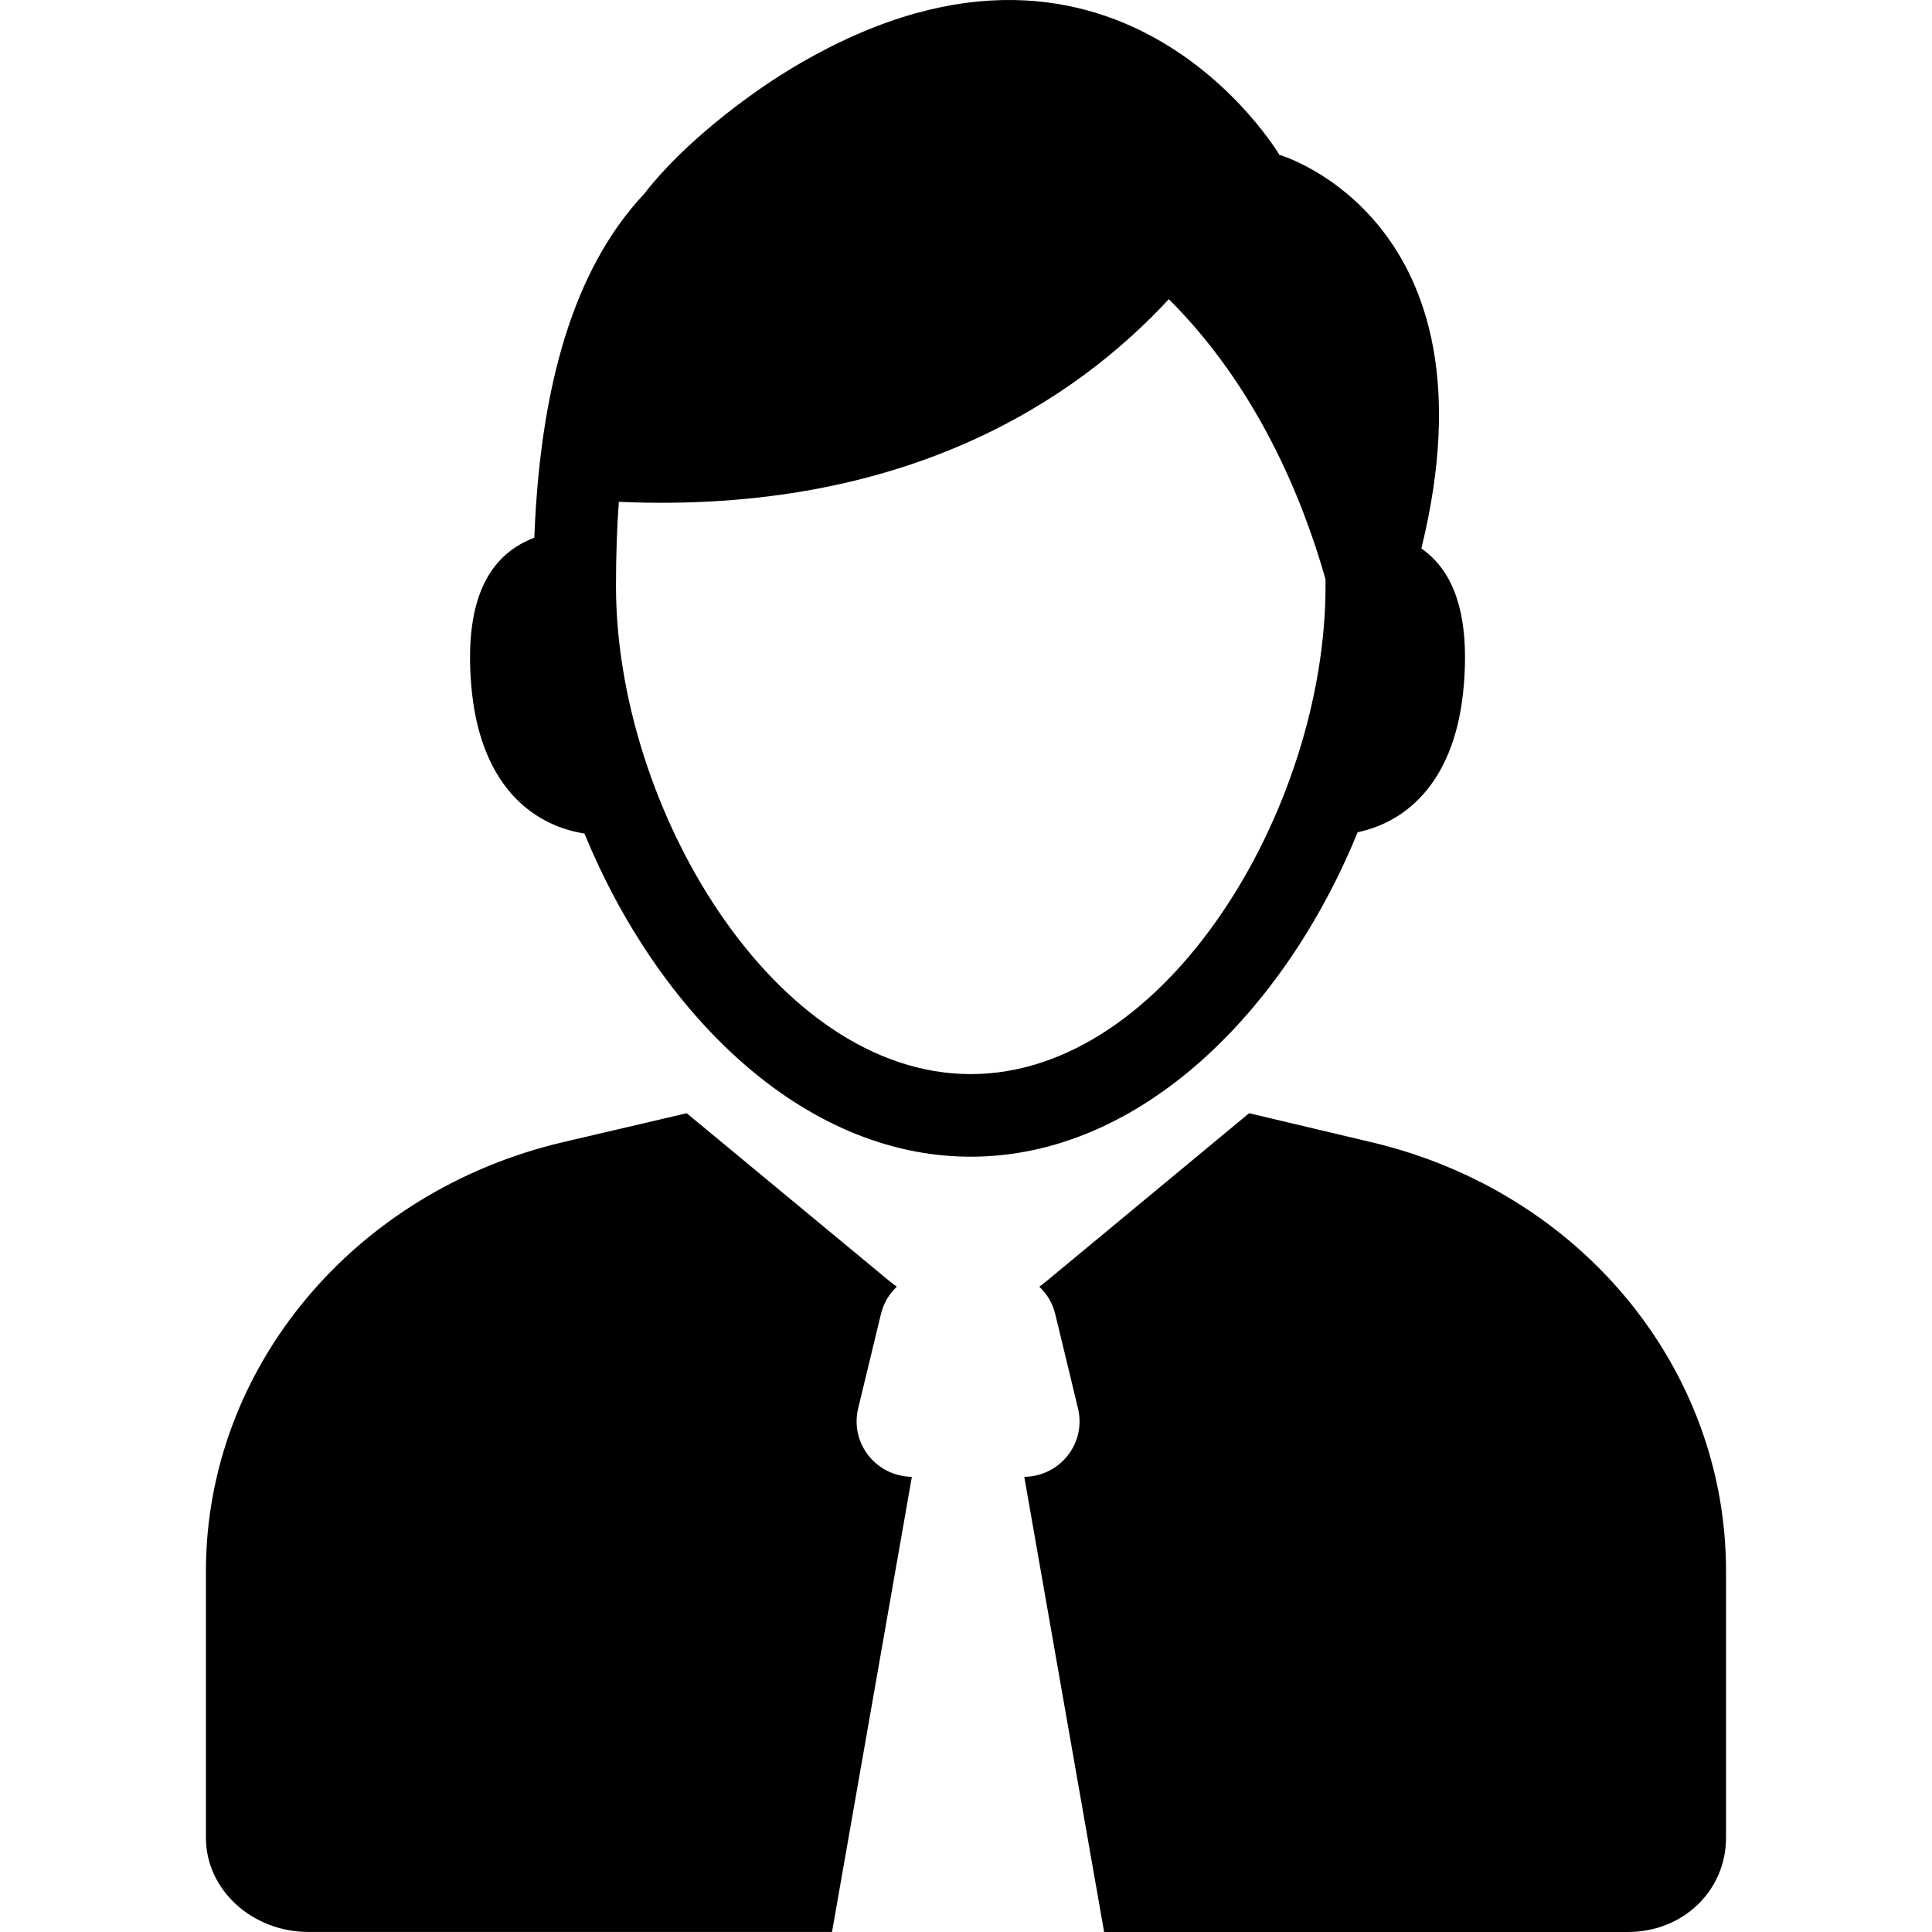
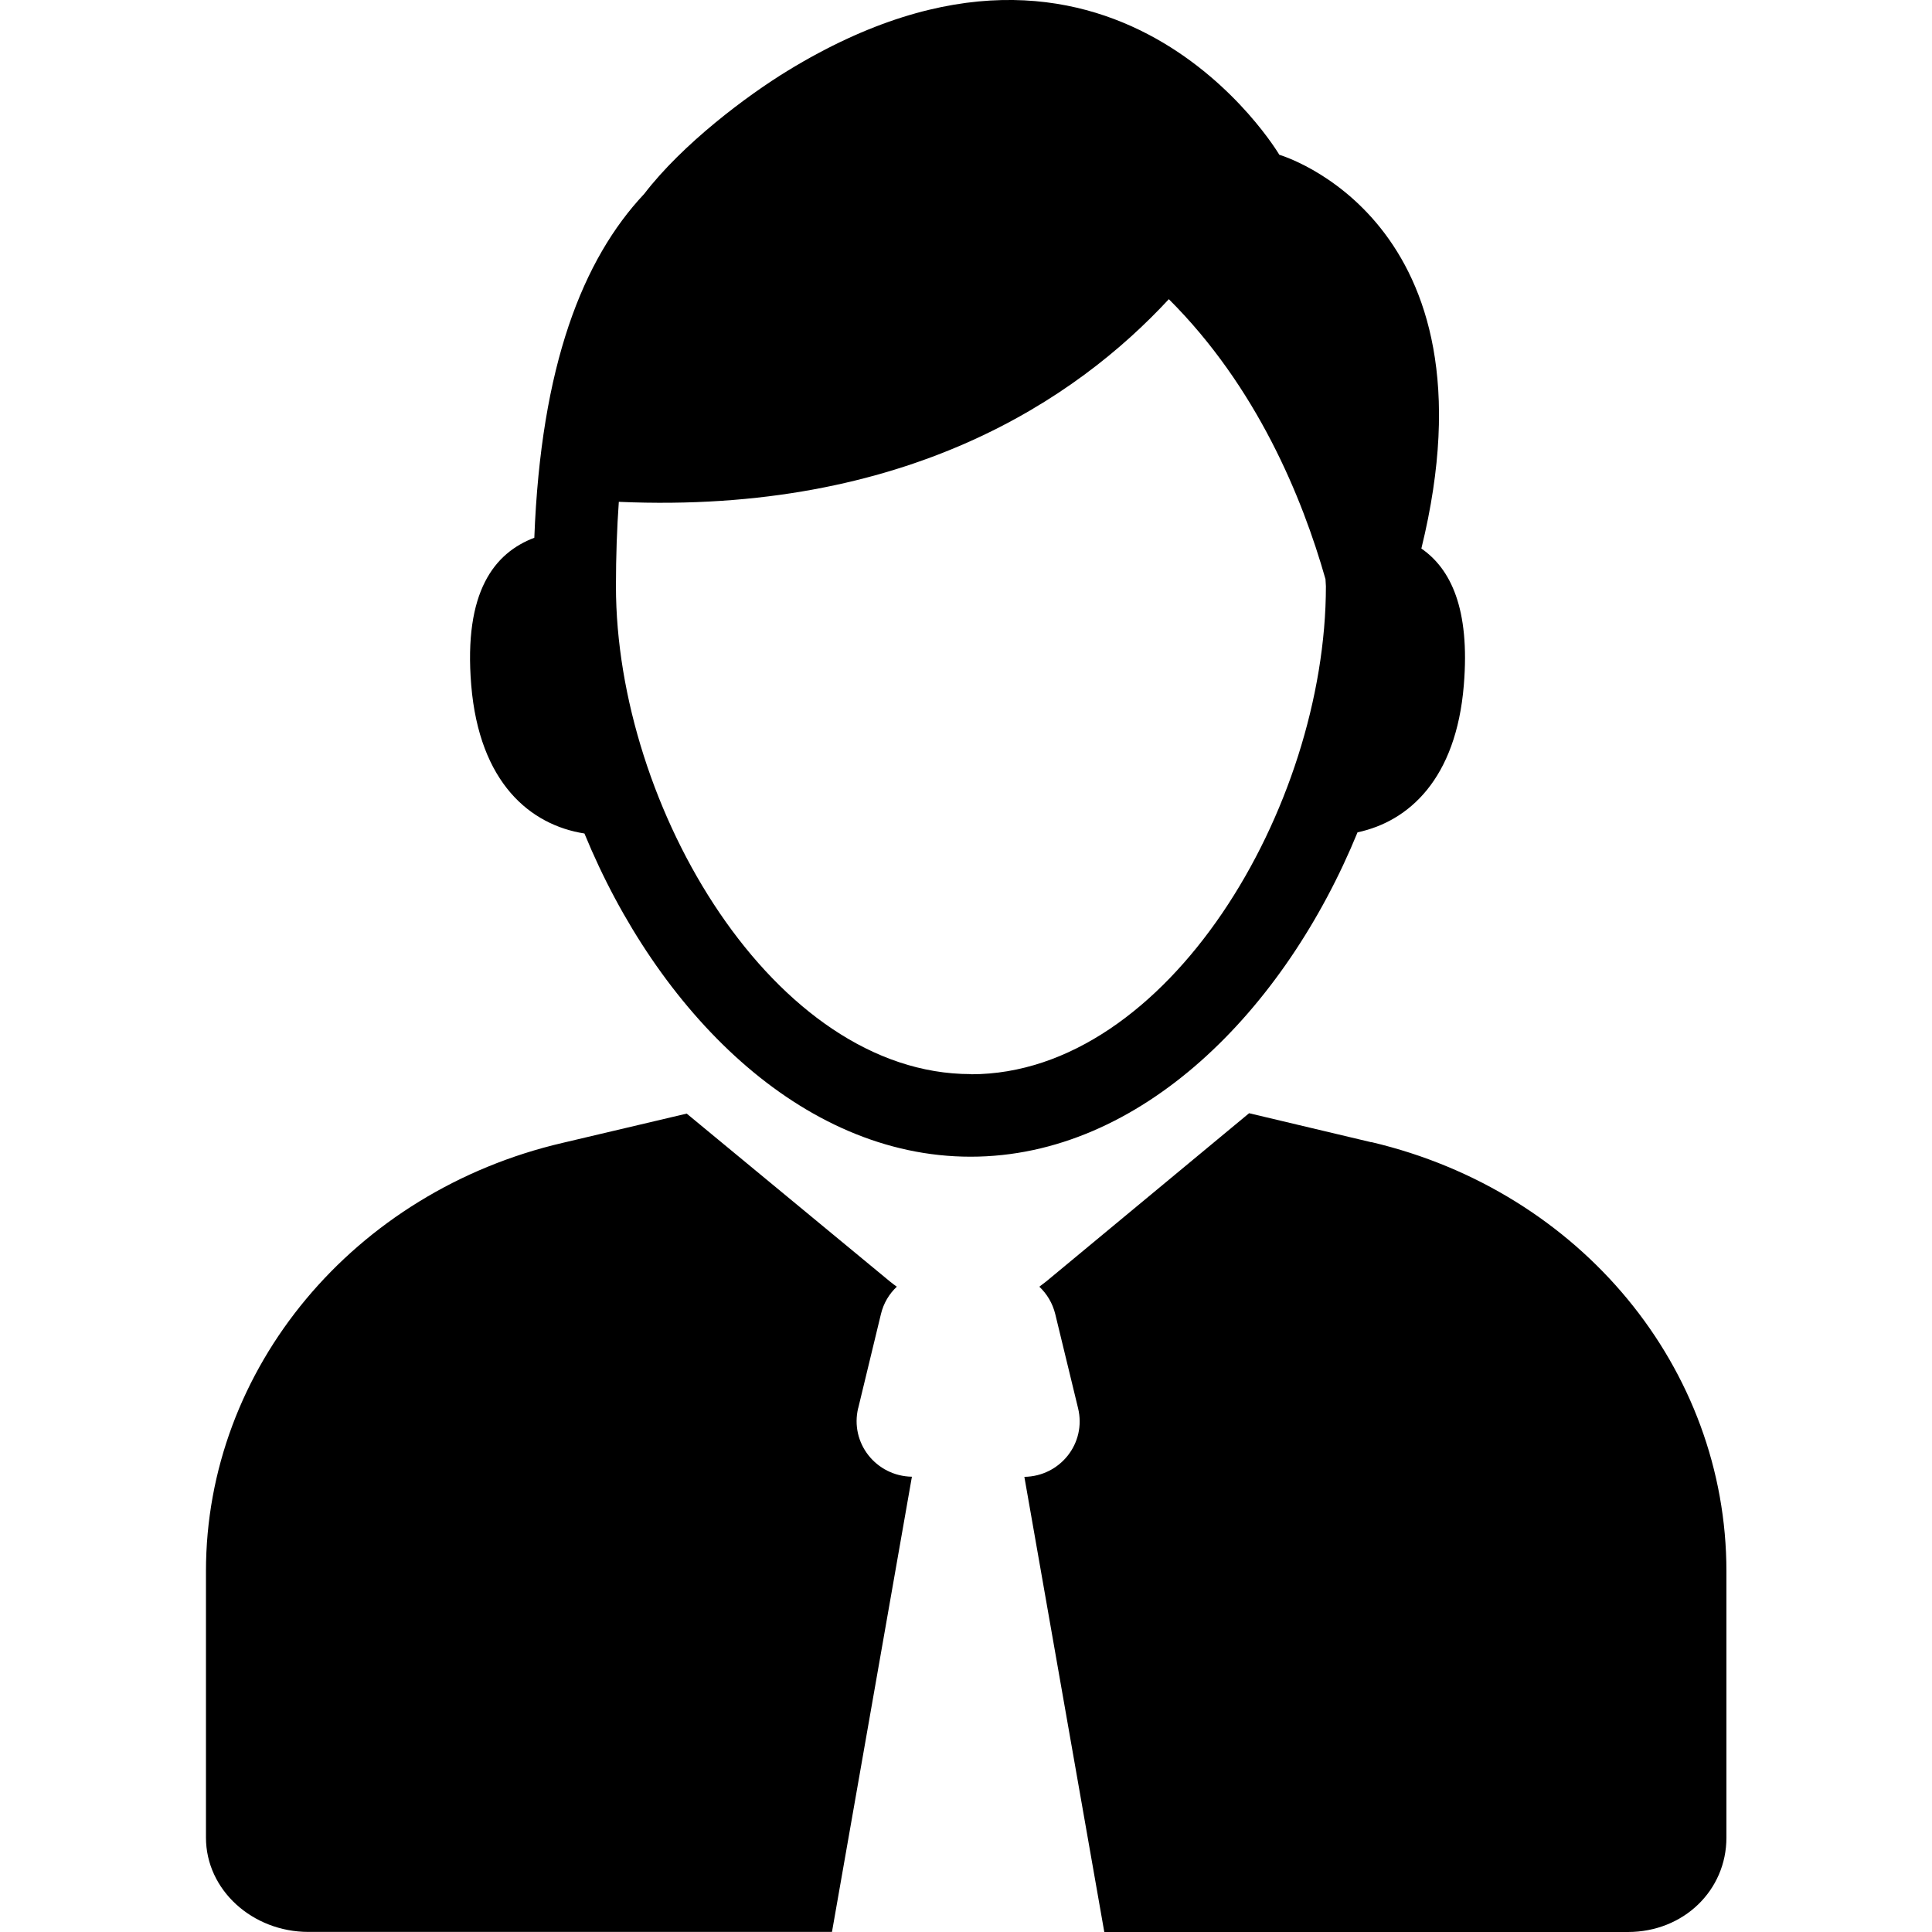
- <svg xmlns="http://www.w3.org/2000/svg" version="1.1" id="Capa_1" x="0px" y="0px" width="45.682px" height="45.682px" viewBox="0 0 45.682 45.682" style="enable-background:new 0 0 45.682 45.682;" xml:space="preserve">
-   <g>
-     <g>
-       <path d="M32.102,19.679c1.211-0.259,2.328-1.26,2.51-3.48c0.15-1.817-0.316-2.753-1.004-3.23c1.91-7.785-3.358-9.309-3.358-9.309    s-3.937-6.679-11.618-1.992c-0.977,0.596-2.496,1.738-3.401,2.917c-1.453,1.546-2.442,4.059-2.597,8.129    c-0.938,0.358-1.675,1.264-1.492,3.484c0.192,2.321,1.403,3.309,2.677,3.511c1.72,4.189,5.116,7.641,9.135,7.641    C26.982,27.35,30.385,23.882,32.102,19.679z M22.954,25.397c-4.647,0-8.389-6.31-8.389-11.535c0-0.716,0.023-1.38,0.067-1.996    c6.797,0.297,10.817-2.428,13.005-4.792c2.075,2.068,3.153,4.68,3.704,6.619c0,0.056,0.001,0.111,0.001,0.168    C31.343,19.087,27.602,25.397,22.954,25.397z" />
-       <path d="M20.292,33.297l0.538-2.227c0.062-0.257,0.195-0.477,0.375-0.646c-0.055-0.039-0.109-0.08-0.162-0.123l-4.806-3.979    l-2.925,0.684c-4.953,1.165-8.443,5.348-8.443,10.146v6.3c0,1.24,1.103,2.229,2.423,2.229h12.381l1.888-10.762    C20.713,34.908,20.092,34.125,20.292,33.297z" />
-       <path d="M32.42,27.006l-2.885-0.684l-4.801,3.979c-0.053,0.043-0.105,0.084-0.16,0.123c0.181,0.169,0.314,0.389,0.377,0.646    l0.537,2.227c0.201,0.827-0.42,1.611-1.269,1.623l1.888,10.762h12.381c1.32,0,2.324-0.988,2.324-2.229v-6.3    C40.814,32.354,37.373,28.171,32.42,27.006z" />
-     </g>
-   </g>
-   <g>
- </g>
-   <g>
- </g>
-   <g>
- </g>
-   <g>
- </g>
-   <g>
- </g>
-   <g>
- </g>
-   <g>
- </g>
-   <g>
- </g>
-   <g>
- </g>
-   <g>
- </g>
-   <g>
- </g>
-   <g>
- </g>
-   <g>
- </g>
-   <g>
- </g>
-   <g>
- </g>
+ <svg xmlns="http://www.w3.org/2000/svg" width="45.682" height="45.682" viewBox="0 0 45.682 45.682">
+   <path d="M32.102 19.68c1.21-.26 2.328-1.26 2.51-3.48.15-1.818-.316-2.754-1.004-3.23 1.91-7.786-3.358-9.31-3.358-9.31s-3.937-6.68-11.618-1.992c-.977.596-2.496 1.738-3.4 2.917-1.454 1.546-2.443 4.06-2.598 8.13-.938.357-1.675 1.263-1.492 3.483.192 2.32 1.403 3.31 2.677 3.51 1.72 4.19 5.11 7.642 9.13 7.642 4.03 0 7.43-3.468 9.15-7.67zm-9.148 5.717c-4.647 0-8.39-6.31-8.39-11.535 0-.716.024-1.38.068-1.996 6.797.297 10.817-2.428 13.005-4.792 2.075 2.068 3.153 4.68 3.704 6.62l.01.167c0 5.23-3.74 11.54-8.39 11.54zm-2.662 7.9l.538-2.227c.062-.257.195-.477.375-.646-.055-.04-.11-.08-.162-.123l-4.806-3.97-2.925.69C8.36 28.17 4.87 32.36 4.87 37.15v6.3c0 1.24 1.102 2.23 2.422 2.23h12.38l1.89-10.763c-.85-.015-1.47-.798-1.27-1.626zm12.128-6.29l-2.885-.685-4.8 3.98c-.054.042-.106.083-.16.122.18.17.313.39.376.646l.54 2.227c.2.827-.42 1.61-1.27 1.623l1.89 10.762h12.38c1.32 0 2.33-.988 2.33-2.23v-6.3c0-4.798-3.44-8.98-8.39-10.146z" />
</svg>
